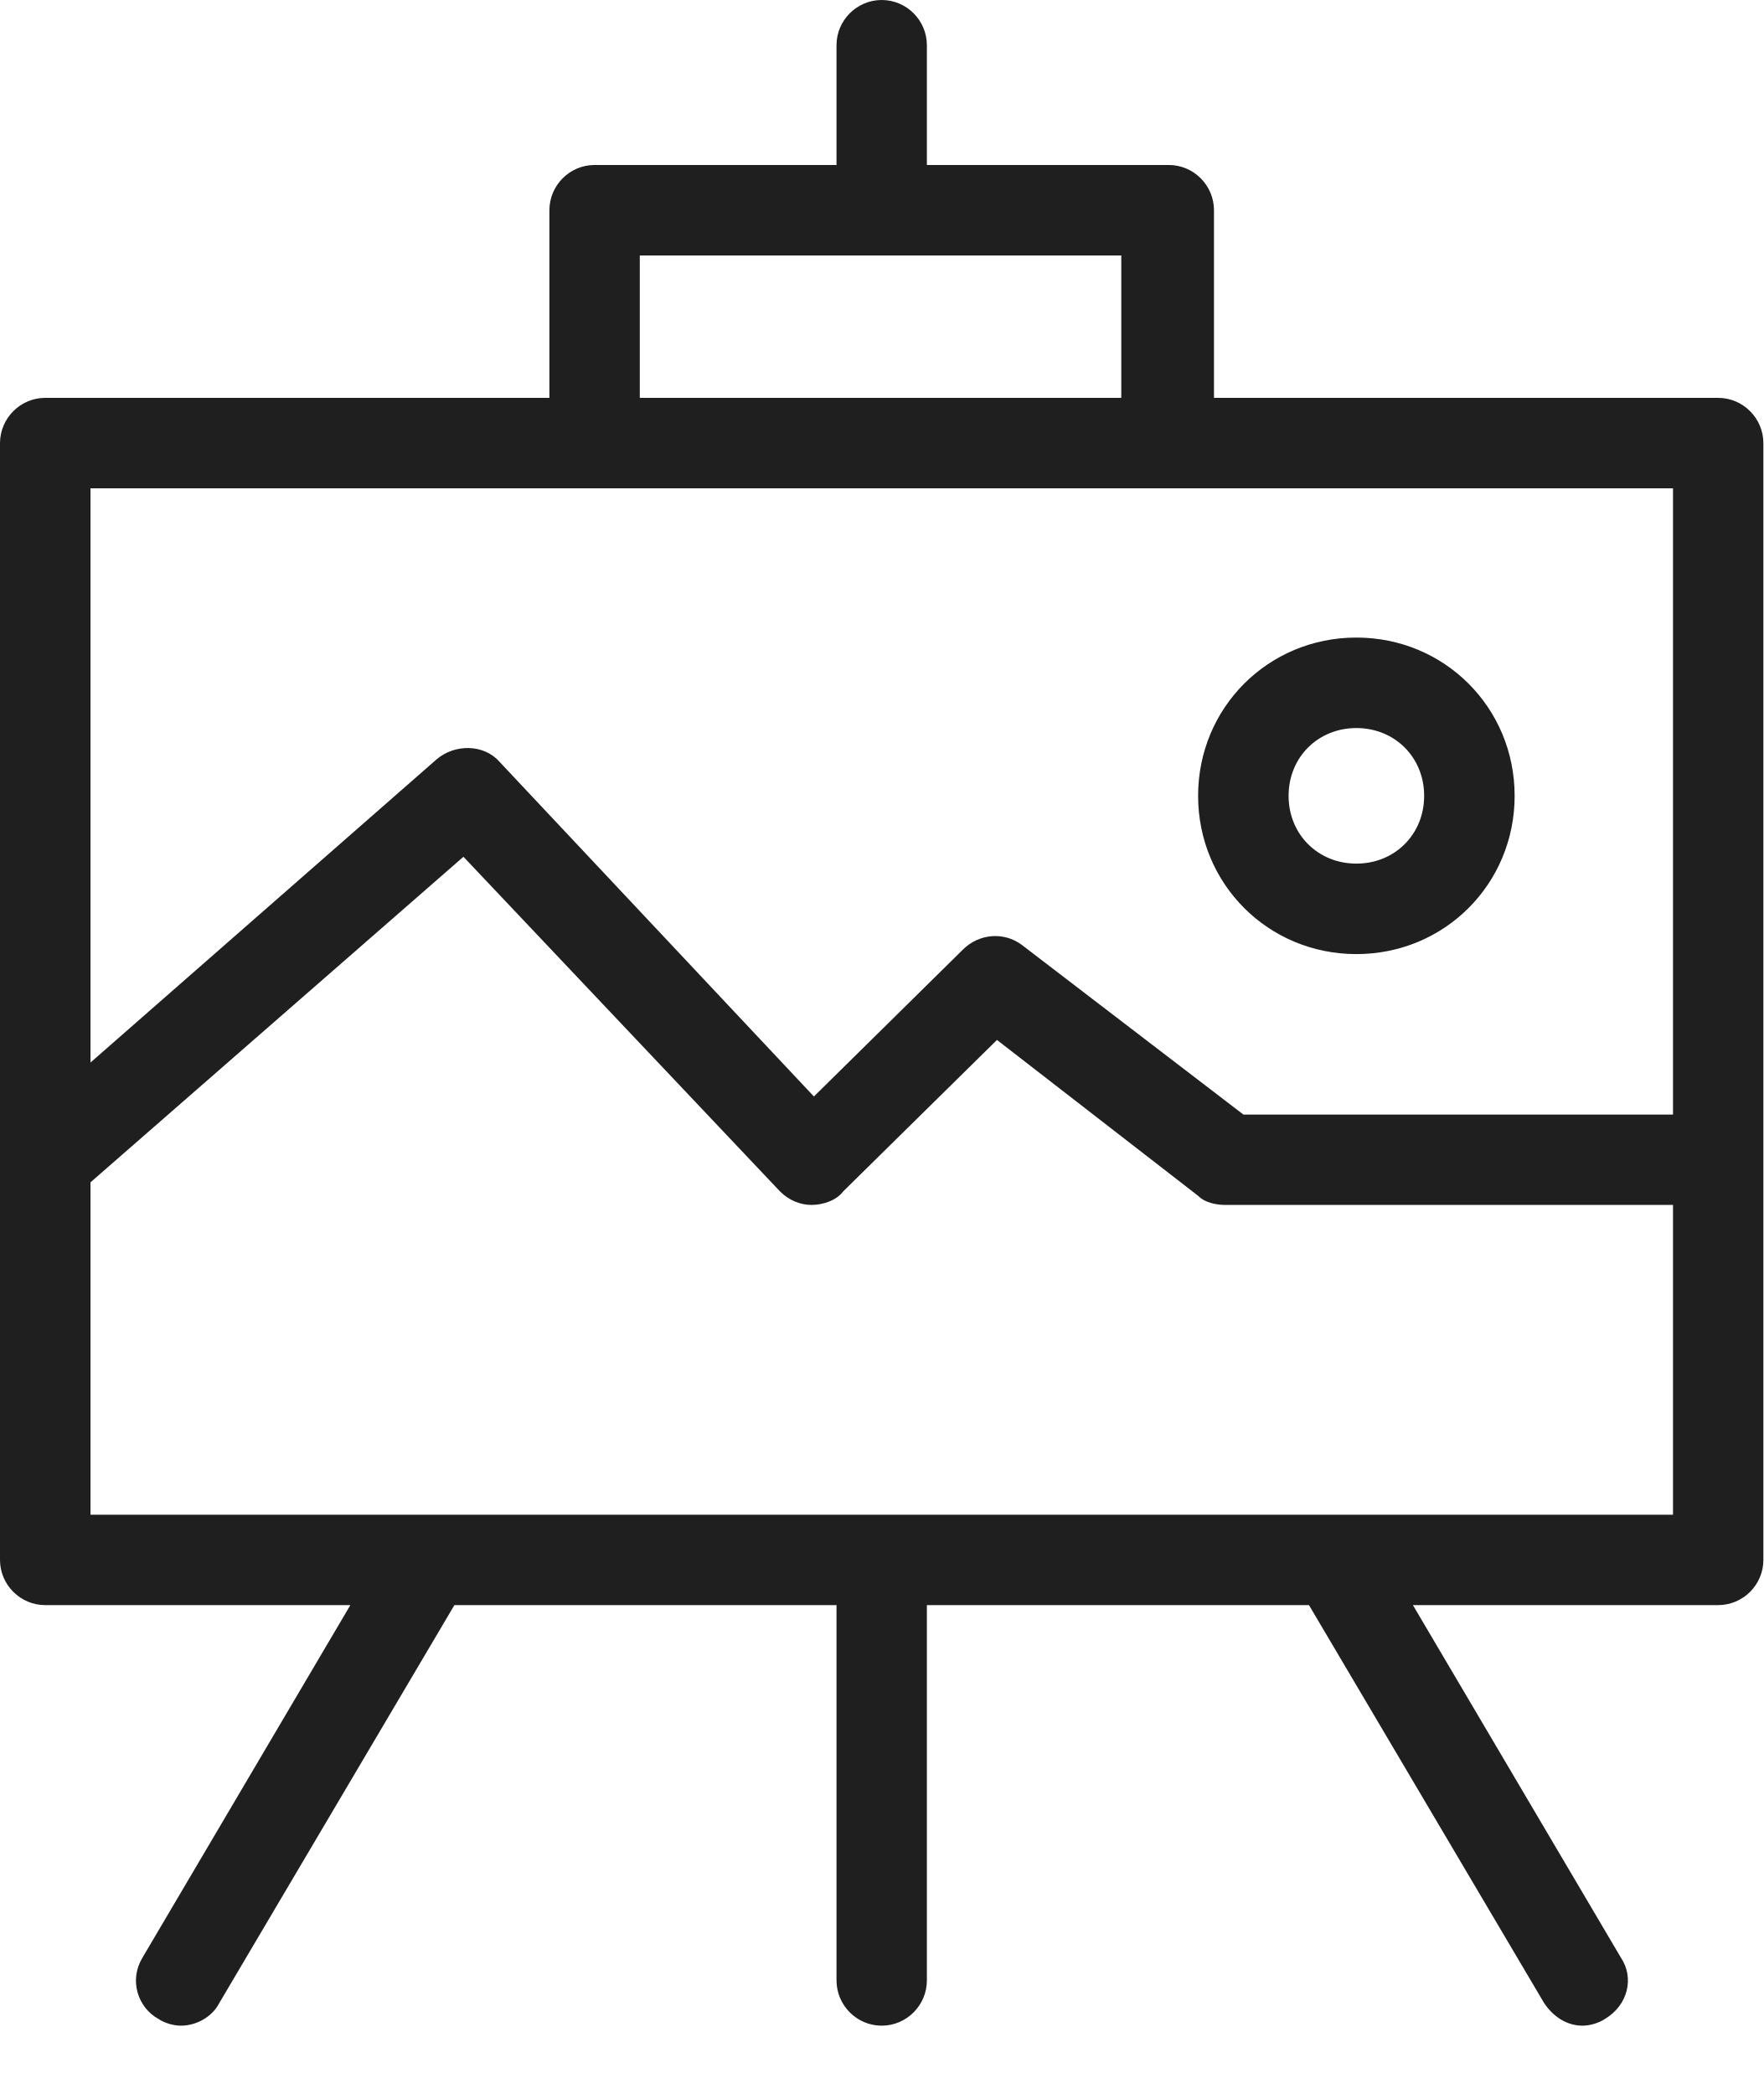
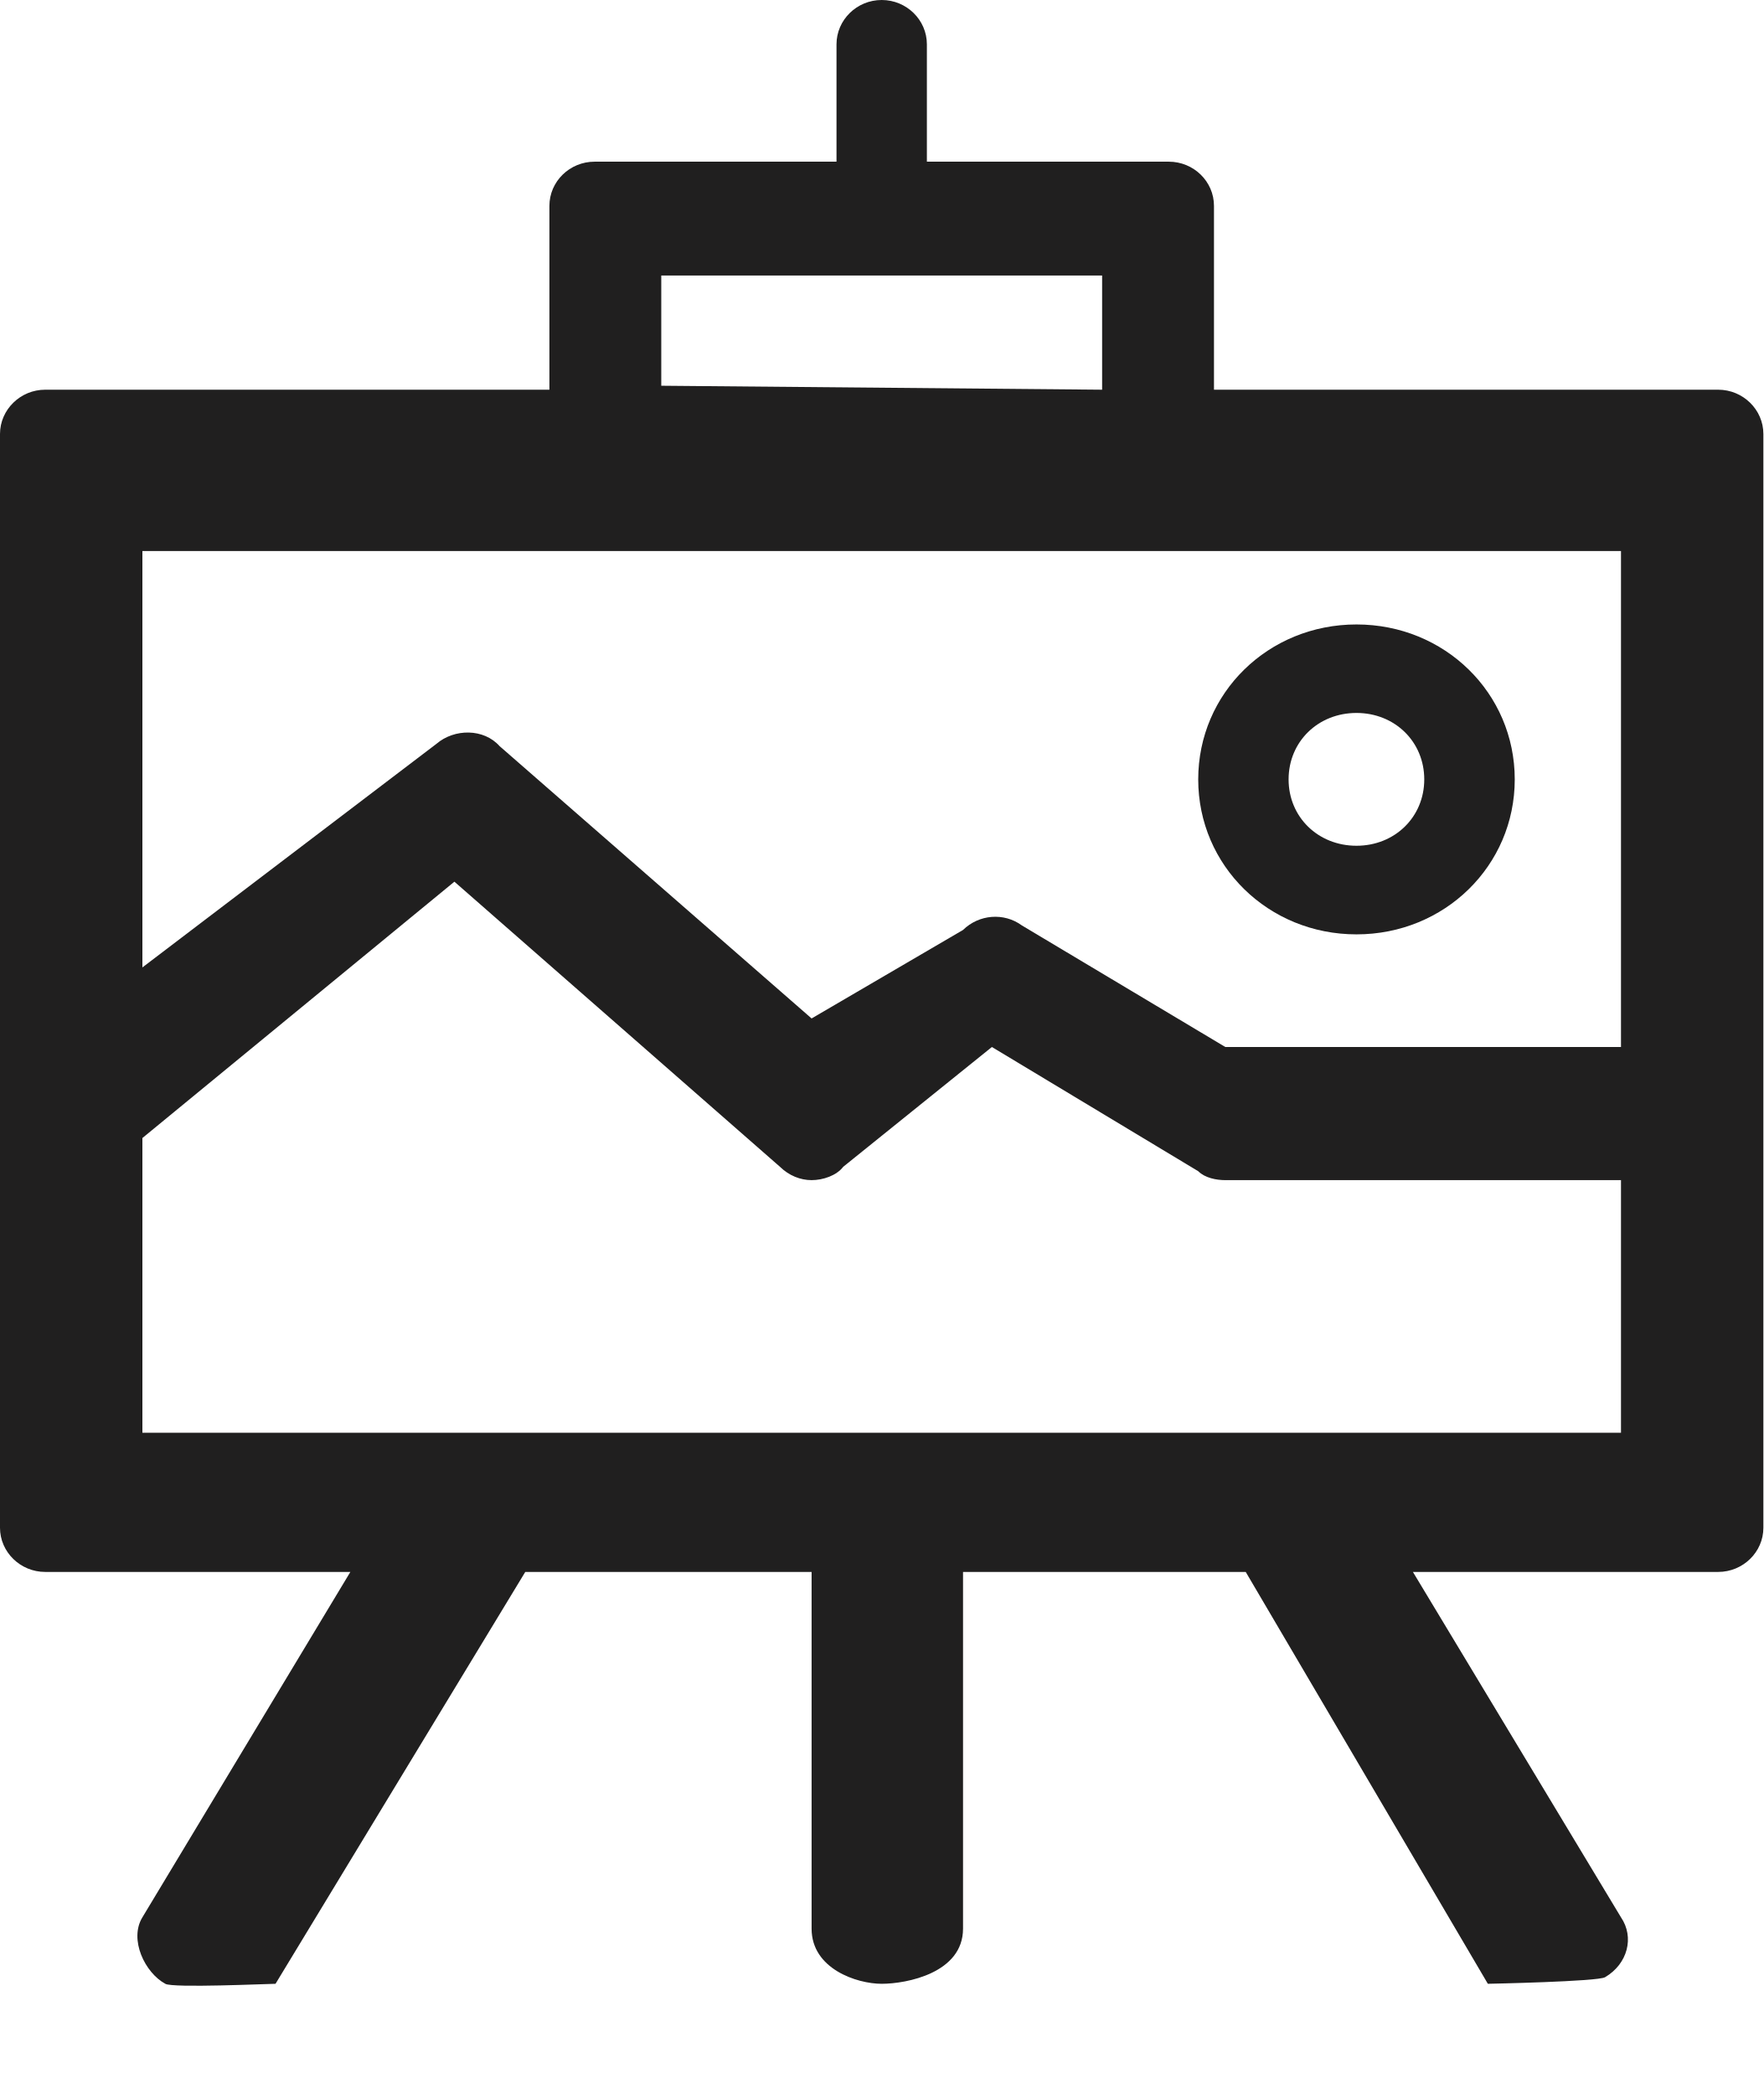
<svg xmlns="http://www.w3.org/2000/svg" width="16" height="19" viewBox="0 0 16 19" fill="none">
-   <path d="M16 14.154V10.544V4.021C16 3.795 15.815 3.61 15.59 3.61H11.015V1.908C11.015 1.682 10.831 1.497 10.605 1.497H8.41V0.41C8.41 0.185 8.226 0 8 0C7.774 0 7.59 0.185 7.59 0.41V1.497H5.395C5.169 1.497 4.985 1.682 4.985 1.908V3.61H0.41C0.185 3.61 0 3.795 0 4.021V14.154C0 14.38 0.185 14.564 0.41 14.564H3.179L1.292 17.764C1.169 17.969 1.251 18.215 1.436 18.318C1.497 18.359 1.579 18.38 1.641 18.38C1.785 18.38 1.928 18.297 1.99 18.174L4.123 14.564H7.59V17.969C7.59 18.195 7.774 18.38 8 18.38C8.226 18.38 8.41 18.195 8.41 17.969V14.564H11.877L14.01 18.174C14.092 18.297 14.215 18.38 14.359 18.38C14.421 18.38 14.503 18.359 14.564 18.318C14.769 18.195 14.831 17.949 14.708 17.764L12.82 14.564H15.59C15.815 14.564 16 14.38 16 14.154ZM5.805 2.318H10.174V3.61H5.805V2.318ZM5.395 4.431H10.585H15.18V10.113H11.282L9.272 8.574C9.108 8.451 8.882 8.472 8.738 8.615L7.385 9.949L4.533 6.913C4.39 6.749 4.123 6.749 3.959 6.892L0.821 9.641V4.431H5.395ZM0.821 13.744V10.728L4.205 7.774L7.077 10.81C7.159 10.892 7.262 10.933 7.364 10.933C7.467 10.933 7.59 10.892 7.651 10.81L9.046 9.436L10.872 10.851C10.933 10.913 11.036 10.933 11.118 10.933H15.18V13.744H0.821Z" fill="#201F1F" />
-   <path d="M12.307 8.657C13.107 8.657 13.743 8.021 13.743 7.221C13.743 6.421 13.107 5.785 12.307 5.785C11.507 5.785 10.871 6.421 10.871 7.221C10.871 8.021 11.507 8.657 12.307 8.657ZM12.307 6.606C12.656 6.606 12.922 6.872 12.922 7.221C12.922 7.57 12.656 7.836 12.307 7.836C11.958 7.836 11.692 7.57 11.692 7.221C11.692 6.872 11.958 6.606 12.307 6.606Z" fill="#201F1F" />
+   <path d="M16 13.862V10.326V3.938C16 3.717 15.815 3.536 15.59 3.536H11.015V1.868C11.015 1.647 10.831 1.467 10.605 1.467H8.41V0.402C8.41 0.181 8.226 0 8 0C7.774 0 7.59 0.181 7.59 0.402V1.467H5.395C5.169 1.467 4.985 1.647 4.985 1.868V3.536H0.41C0.185 3.536 0 3.717 0 3.938V13.862C0 14.083 0.185 14.263 0.41 14.263H3.179L1.292 17.397C1.169 17.598 1.315 17.9 1.5 18C1.562 18.04 2.438 18 2.5 18L4.766 14.263H7.364V17.5C7.364 17.864 7.774 18 8 18C8.226 18 8.738 17.902 8.738 17.5V14.263H11.303L13.5 18C13.5 18 14.503 17.98 14.564 17.94C14.769 17.819 14.831 17.578 14.708 17.397L12.82 14.263H15.59C15.815 14.263 16 14.083 16 13.862ZM6 2.5H8H10V3.536L6 3.5V2.5ZM5.395 5H10.605H14.708V9.5H11.118L9.272 8.397C9.108 8.277 8.882 8.297 8.738 8.438L7.364 9.241L4.533 6.77C4.39 6.609 4.123 6.609 3.959 6.75L1.292 8.778V5H5.395ZM1.292 13V10.326L4.123 8L7.077 10.587C7.159 10.667 7.262 10.708 7.364 10.708C7.467 10.708 7.59 10.667 7.651 10.587L9 9.5L10.872 10.627C10.933 10.688 11.036 10.708 11.118 10.708H14.708V13H1.292Z" fill="#201F1F" />
+   <path d="M12.308 8.478C13.108 8.478 13.744 7.855 13.744 7.072C13.744 6.288 13.108 5.666 12.308 5.666C11.508 5.666 10.872 6.288 10.872 7.072C10.872 7.855 11.508 8.478 12.308 8.478ZM12.308 6.469C12.656 6.469 12.923 6.73 12.923 7.072C12.923 7.413 12.656 7.674 12.308 7.674C11.959 7.674 11.692 7.413 11.692 7.072C11.692 6.73 11.959 6.469 12.308 6.469Z" fill="#201F1F" />
</svg>
